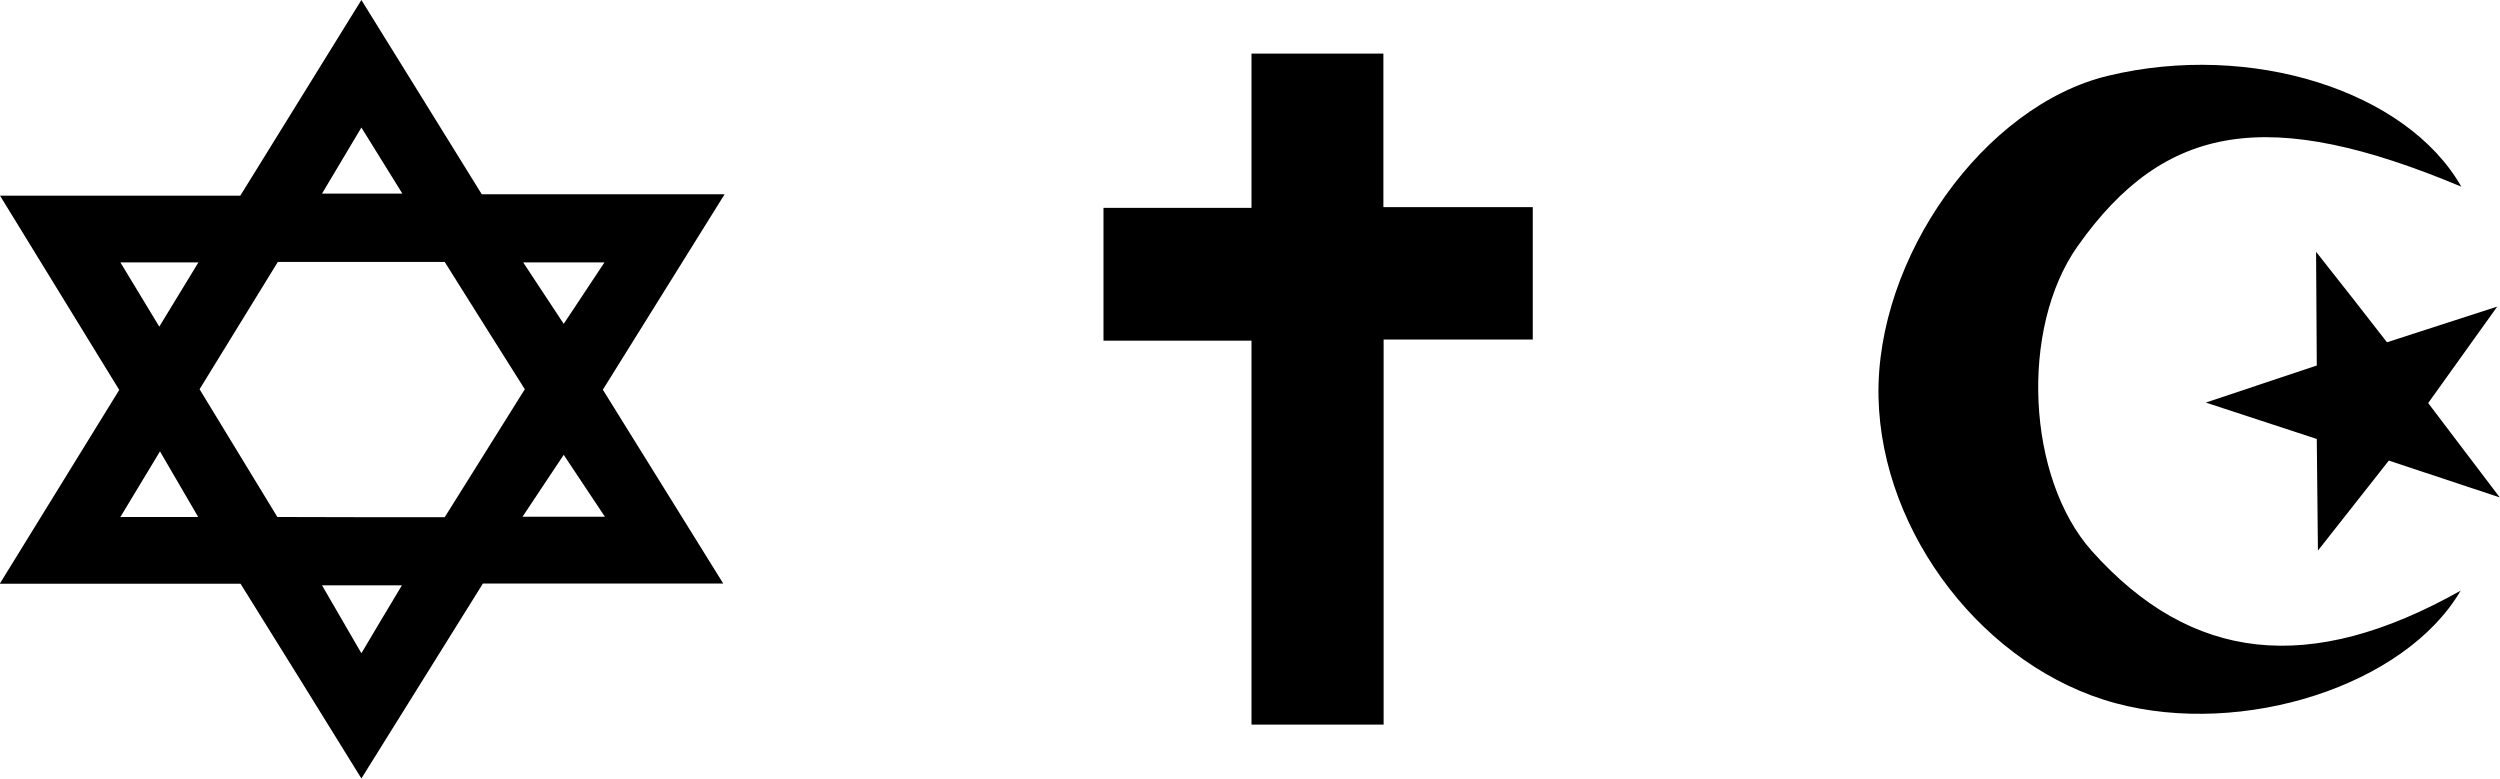
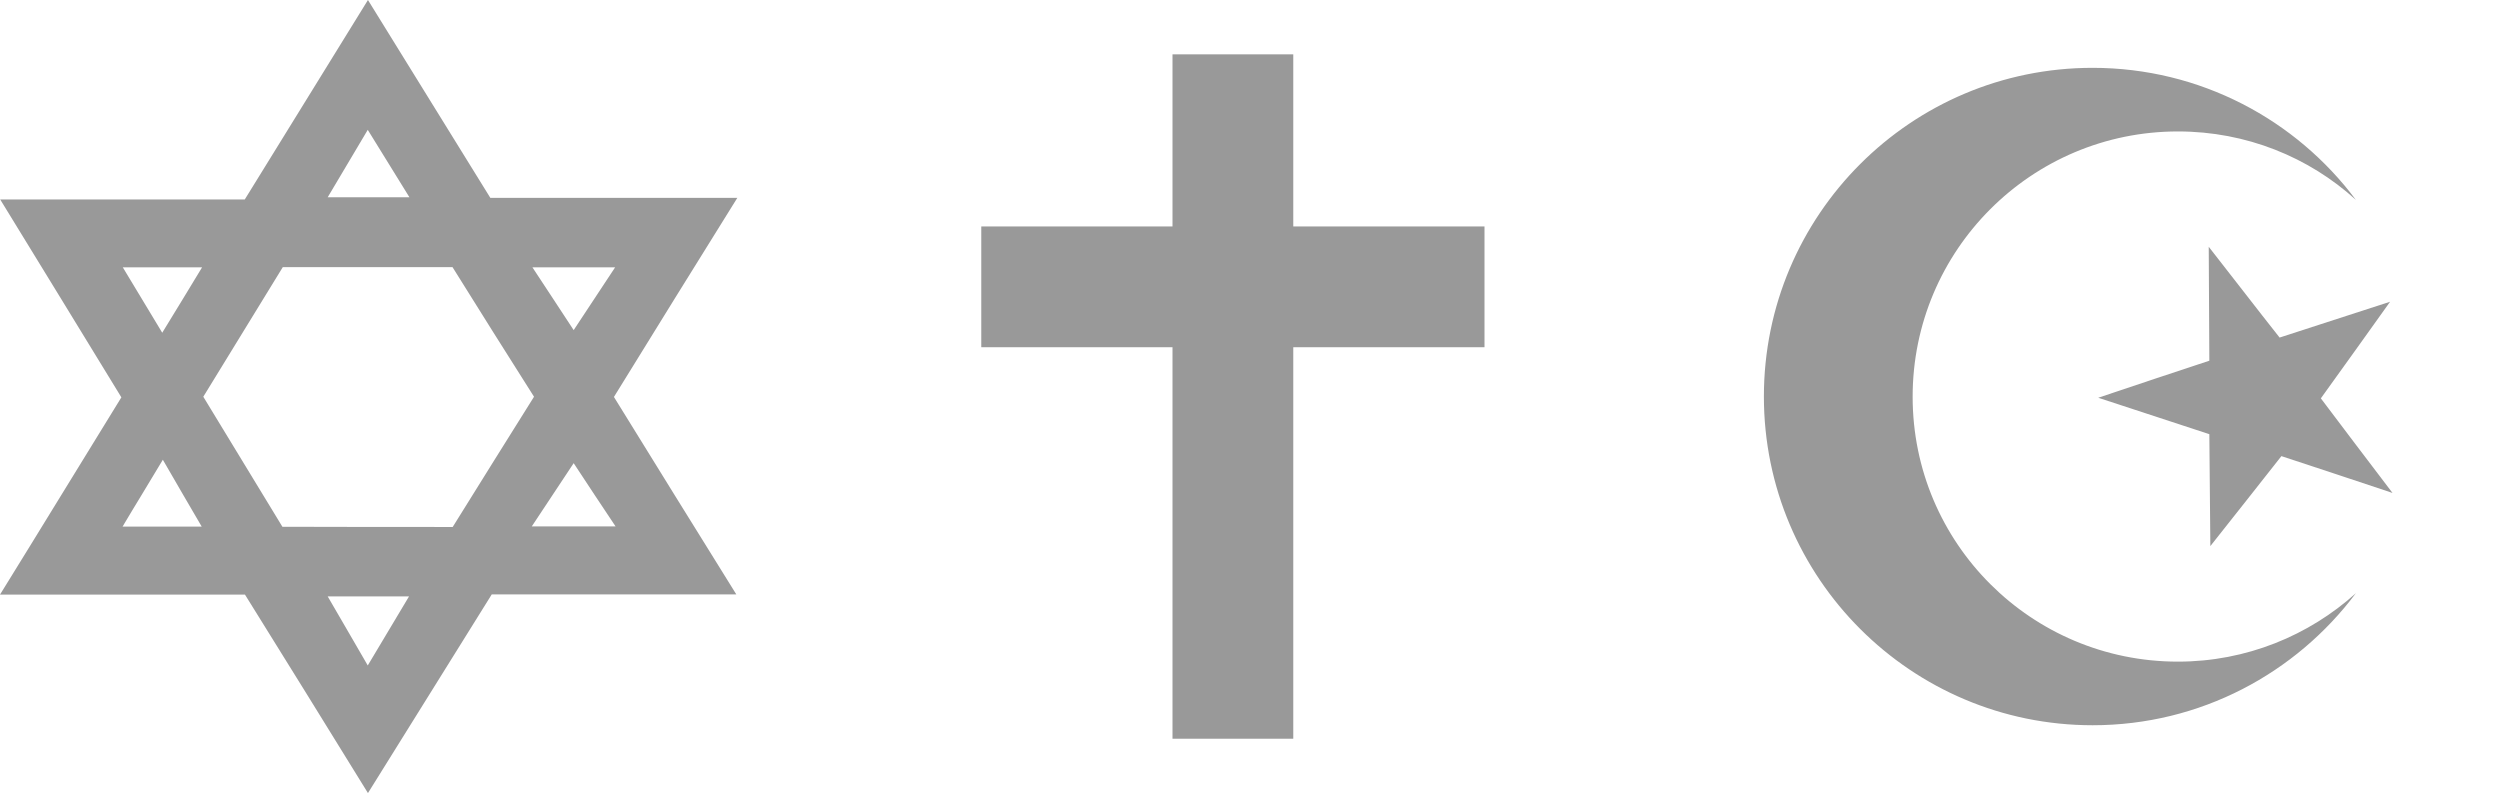
- <svg xmlns="http://www.w3.org/2000/svg" version="1.1" id="Layer_1" x="0px" y="0px" viewBox="0 0 1086.1 338.1" style="enable-background:new 0 0 1086.1 338.1;" xml:space="preserve">
+ <svg xmlns="http://www.w3.org/2000/svg" version="1.1" id="Layer_1" x="0px" y="0px" viewBox="0 0 1242 394" style="enable-background:new 0 0 1242 394;" xml:space="preserve">
+   <style type="text/css">
+ 	.st0{fill:#999999;}
+ </style>
  <g>
    <g>
-       <path d="M157,0c17.9,28.8,35,56.5,52.3,84.4c34.5,0,68.7,0,105.5,0c-18.1,29.1-35.3,56.7-52.9,84.9c17.1,27.6,34.3,55.3,52.3,84.2    c-36,0-70.1,0-104.4,0c-17.4,27.9-34.5,55.4-52.8,84.7c-17.9-29-35.1-56.7-52.5-84.6c-34.5,0-69,0-104.6,0    c17.6-28.5,34.7-56.3,51.9-84.2C34.6,141.4,17.6,113.6,0,85c35.2,0,69.8,0,104.4,0C122,56.6,139.2,28.8,157,0z M193.2,224.7    c12-19.2,23.5-37.5,34.8-55.6c-11.6-18.4-23.1-36.6-34.8-55.3c-23.6,0-47.5,0-72.5,0c-11.1,18-22.5,36.6-34,55.3    c11.5,18.9,22.8,37.4,33.8,55.5C145.8,224.7,170,224.7,193.2,224.7z M157,283.8c6.3-10.6,11.8-19.9,17.6-29.5    c-11.9,0-22.7,0-34.7,0C145.9,264.6,151.2,273.8,157,283.8z M174.8,84.1c-6-9.7-11.5-18.5-17.8-28.7    c-6.1,10.2-11.4,19.1-17.1,28.7C152.2,84.1,162.9,84.1,174.8,84.1z M244.9,197.6c-5.9,8.9-11.5,17.2-17.9,26.9    c12.9,0,23.9,0,35.8,0C256.6,215.2,251.1,206.9,244.9,197.6z M69.5,196.1c-6.6,11-11.8,19.5-17.2,28.5c11.6,0,22.4,0,33.8,0    C80.7,215.3,75.7,206.8,69.5,196.1z M244.9,140.7c6.1-9.2,11.7-17.6,17.7-26.7c-11.7,0-22.7,0-35.3,0    C233.6,123.5,239,131.8,244.9,140.7z M52.3,114c5.8,9.6,11.1,18.3,16.9,27.9c6-9.9,11.3-18.5,17-27.9C74.6,114,63.8,114,52.3,114z    " />
-       <path d="M543.7,314.8c0-55.8,0-110.9,0-166.8c-21.6,0-42.7,0-64.3,0c0-16.1,0-41.4,0-57.7c21,0,42.4,0,64.3,0c0-22.8,0-44.7,0-67    c15.9,0,41.2,0,57.3,0c0,22,0,44,0,66.7c22,0,43.3,0,64.9,0c0,16,0,41.4,0,57.5c-21.4,0-42.9,0-64.8,0c0,56.2,0,111.6,0,167.3    C585.3,314.8,560,314.8,543.7,314.8z" />
-       <path d="M1069,256.6c-24.1,41.3-94.5,63.8-149.9,48.9c-56.7-15.3-101.7-73.4-103-132.9c-1.3-60.7,45.9-126.8,99.8-139.7    c61.9-14.9,129.6,6.4,153.4,48.2c-83.5-35-128.8-27.9-166.8,26c-25.1,35.7-22,100.6,6.3,132.3C952,287.7,1003.4,293.5,1069,256.6z    " />
-       <path d="M1037,148.7c15.6-5,30.1-9.8,47.9-15.5c-10.9,15.2-19.9,27.8-30,41.9c9.6,12.6,19.2,25.4,31.1,41c-18-6-32.7-10.9-48.2-16    c-10.1,12.8-20,25.4-30.8,39.1c-0.2-17-0.3-32.8-0.5-48.5c-15.3-5-30.2-9.9-48.2-15.8c17.8-6,32.7-10.9,48.2-16.1    c-0.1-16.1-0.2-32.1-0.3-49.4C1017.1,123.1,1027.1,136,1037,148.7z" />
+       <path class="st0" d="M366.3,98.3H243.6c-20.2-32.5-40-64.8-60.8-98.3c-20.7,33.6-40.7,65.9-61.2,99.1H0.1    c20.5,33.3,40.2,65.7,60.2,98.3c-20,32.4-39.8,64.9-60.3,98h121.7c20.3,32.5,40.2,64.8,61.1,98.6c21.3-34.1,41.2-66.1,61.5-98.7    h121.5c-20.9-33.7-41-65.9-60.8-98.1C325.2,164.4,345.2,132.2,366.3,98.3z M305.6,132.8c-7,10.6-13.5,20.4-20.6,31.2    c-6.9-10.4-13.1-20.1-20.5-31.2H305.6z M182.7,64.5c7.3,11.9,13.7,22.2,20.7,33.5h-40.6C169.4,86.8,175.7,76.4,182.7,64.5z     M60.9,261.6c6.2-10.5,12.4-20.4,20-33.2c7.2,12.5,13,22.4,19.3,33.2H60.9z M80.6,165.3c-6.8-11.2-12.9-21.3-19.6-32.5h39.4    C93.8,143.8,87.6,153.8,80.6,165.3z M182.7,330.6c-6.8-11.6-12.9-22.4-19.9-34.3h40.4C196.5,307.5,190,318.3,182.7,330.6z     M224.9,261.8c-26.9,0-55.1,0-84.6-0.1c-12.8-21.1-26-42.7-39.3-64.6c13.4-21.8,26.6-43.4,39.5-64.4h84.3    c13.6,21.8,26.9,43,40.5,64.4C252.1,218.1,238.8,239.5,224.9,261.8z M305.8,261.5h-41.6c7.5-11.3,13.9-20.9,20.8-31.4    C292.2,241,298.6,250.8,305.8,261.5z" />
+       <path class="st0" d="M1132.5,167.7c17.9-5.8,34.5-11.2,54.9-17.8c-12.5,17.5-22.8,31.9-34.4,48c11,14.5,21.9,29.1,35.6,47    c-20.7-6.9-37.5-12.5-55.2-18.3c-11.6,14.7-22.9,29.1-35.3,44.7c-0.2-19.5-0.3-37.6-0.5-55.6c-17.6-5.8-34.6-11.3-55.2-18.1    c20.3-6.9,37.5-12.5,55.2-18.4c-0.1-18.4-0.2-36.8-0.3-56.6C1109.7,138.4,1121.1,153.3,1132.5,167.7z" />
    </g>
  </g>
+   <polygon class="st0" points="737.5,112.5 737.5,172.5 642.5,172.5 642.5,367 582.5,367 582.5,172.5 487.5,172.5 487.5,112.5   582.5,112.5 582.5,27 642.5,27 642.5,112.5 " />
+   <path class="st0" d="M1082,328.7c34,0,65.1-13,88.4-34c-29.8,39.8-77.3,65.6-130.8,65.6c-90.1,0-163.3-73.1-163.3-163.3  s73.1-163.3,163.3-163.3c53.5,0,101.1,25.8,130.8,65.6c-23.3-21.2-54.4-34-88.4-34c-72.8,0-131.8,59-131.8,131.8  S1009.2,328.7,1082,328.7z" />
</svg>
